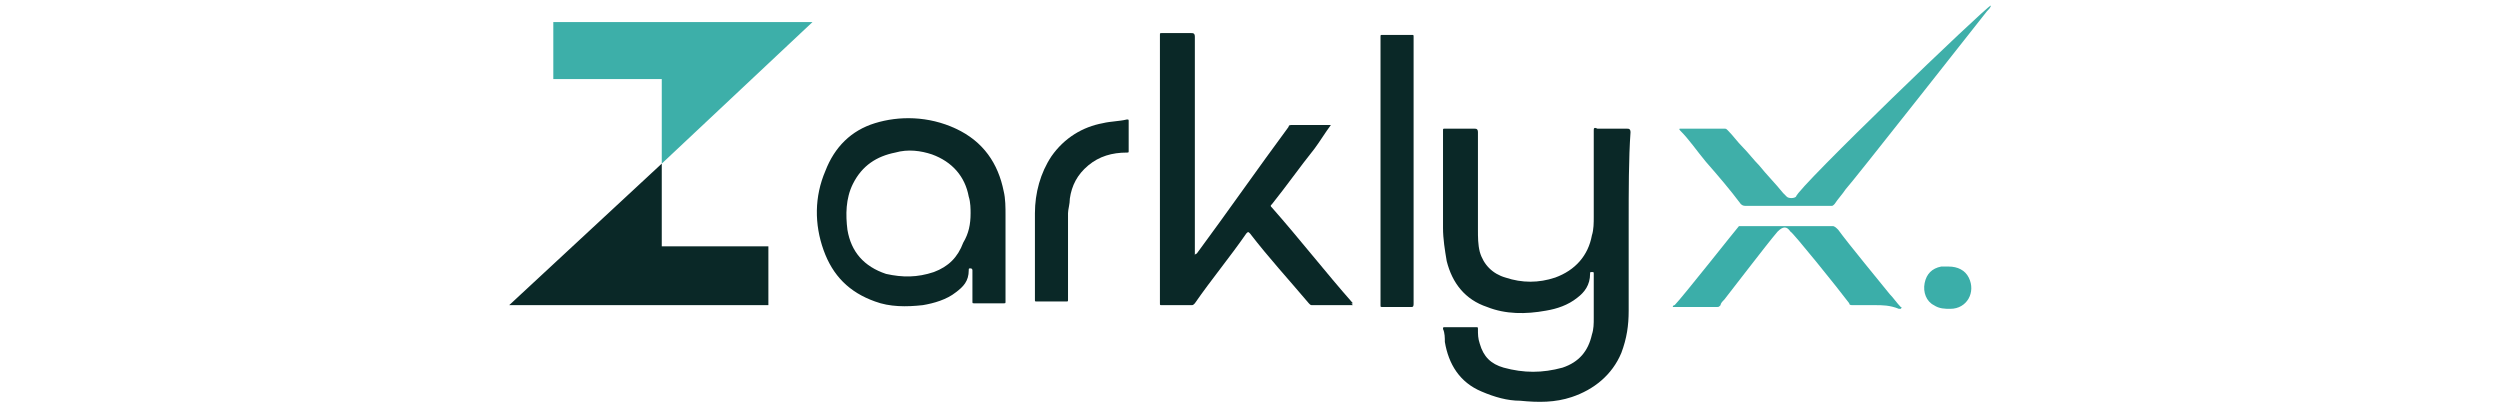
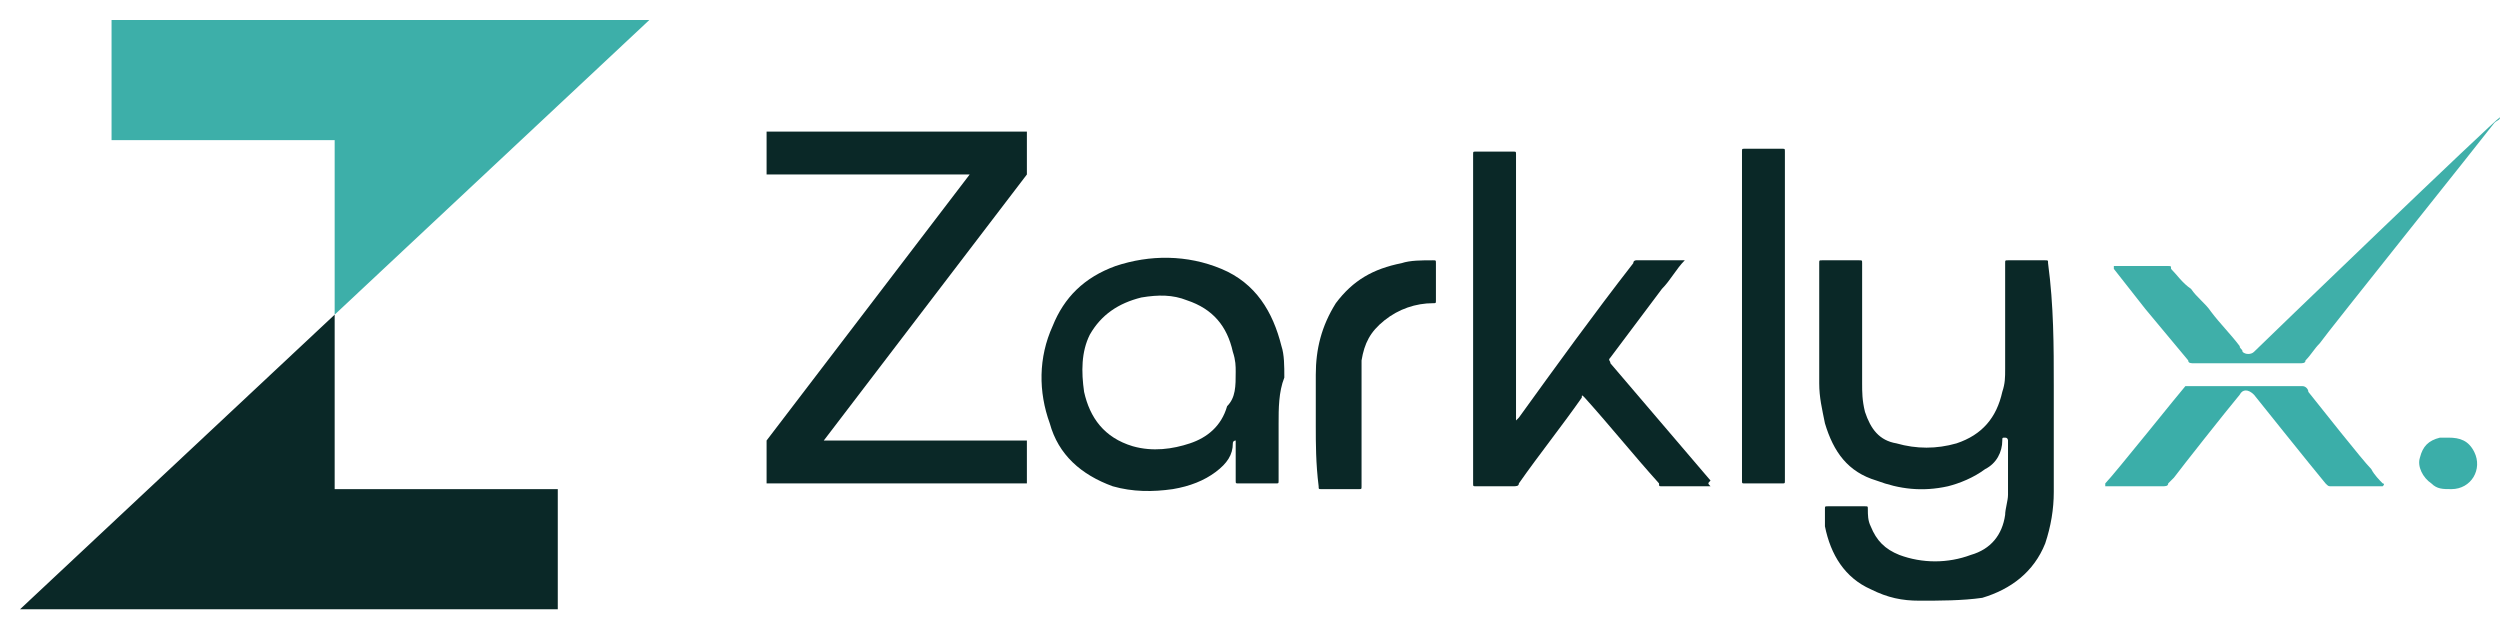
- <svg xmlns="http://www.w3.org/2000/svg" version="1.1" id="Layer_1" x="0px" y="0px" viewBox="0 0 136 22" style="enable-background:new 0 0 136 22;" xml:space="preserve">
+ <svg xmlns="http://www.w3.org/2000/svg" version="1.1" id="Layer_1" x="0px" y="0px" viewBox="0 0 87.4 22" style="enable-background:new 0 0 87.4 22;" xml:space="preserve">
  <style type="text/css">
- 	.st0{fill:#0A2827;}
- 	.st1{fill:#3BAEA9;}
- 	.st2{fill:#3FAFA9;}
- 	.st3{fill:#3DAFA9;}
+ 	.st0{fill:#3DAFA9;}
+ 	.st1{fill:#0A2827;}
+ 	.st2{fill:#3BAEA9;}
+ 	.st3{fill:#3FAFA9;}
</style>
  <g>
-     <path class="st0" d="M88.6,12.2c0,1.6,0,3.1,0,4.7c0,0.8-0.1,1.5-0.4,2.3c-0.5,1.2-1.5,2-2.7,2.4c-0.9,0.3-1.8,0.3-2.8,0.2   c-0.7,0-1.4-0.2-2.1-0.5c-1.2-0.5-1.8-1.5-2-2.7c0-0.2,0-0.5-0.1-0.7c0-0.1,0-0.1,0.1-0.1c0.6,0,1.1,0,1.7,0c0.1,0,0.1,0,0.1,0.1   c0,0.3,0,0.5,0.1,0.8c0.2,0.7,0.6,1.1,1.3,1.3c1.1,0.3,2.1,0.3,3.2,0c0.9-0.3,1.4-0.9,1.6-1.8c0.1-0.3,0.1-0.6,0.1-0.9   c0-0.8,0-1.6,0-2.4c0-0.1,0-0.1-0.1-0.1c-0.1,0-0.1,0-0.1,0.1c0,0.6-0.3,1-0.7,1.3c-0.5,0.4-1.1,0.6-1.7,0.7   c-1.1,0.2-2.2,0.2-3.2-0.2c-1.2-0.4-1.9-1.3-2.2-2.5c-0.1-0.6-0.2-1.2-0.2-1.8c0-1.8,0-3.6,0-5.3c0-0.1,0-0.1,0.1-0.1   c0.5,0,1.1,0,1.6,0c0.1,0,0.2,0,0.2,0.2c0,1.8,0,3.5,0,5.3c0,0.4,0,0.8,0.1,1.2c0.2,0.7,0.7,1.2,1.4,1.4c0.9,0.3,1.8,0.3,2.7,0   c1.1-0.4,1.8-1.2,2-2.3c0.1-0.3,0.1-0.7,0.1-1c0-1.6,0-3.1,0-4.7c0-0.1,0-0.2,0.2-0.1c0.5,0,1.1,0,1.6,0c0.1,0,0.2,0,0.2,0.2   C88.6,8.6,88.6,10.4,88.6,12.2z" />
-     <path class="st0" d="M73.6,16.6c-0.7,0-1.5,0-2.2,0c-0.1,0-0.1,0-0.2-0.1C70.1,15.2,69,14,68,12.7c-0.1-0.1-0.1-0.1-0.2,0   c-0.9,1.3-1.9,2.5-2.8,3.8c-0.1,0.1-0.1,0.1-0.2,0.1c-0.5,0-1.1,0-1.6,0c-0.1,0-0.1,0-0.1-0.1c0-4.9,0-9.7,0-14.6   c0-0.1,0-0.1,0.1-0.1c0.5,0,1.1,0,1.6,0c0.1,0,0.2,0,0.2,0.2c0,3.9,0,7.8,0,11.7c0,0.1,0,0.1,0,0.2c0-0.1,0.1-0.1,0.1-0.1   c1.7-2.3,3.3-4.6,5-6.9c0-0.1,0.1-0.1,0.2-0.1c0.7,0,1.3,0,2,0c0,0,0.1,0,0.1,0c-0.3,0.4-0.6,0.9-0.9,1.3c-0.8,1-1.5,2-2.3,3   c-0.1,0.1-0.1,0.1,0,0.2c1.5,1.7,2.9,3.5,4.4,5.2C73.5,16.5,73.5,16.5,73.6,16.6z" />
-     <path class="st0" d="M54.7,13.9c0,0.8,0,1.7,0,2.5c0,0.1,0,0.1-0.1,0.1c-0.5,0-1.1,0-1.6,0c-0.1,0-0.1,0-0.1-0.1c0-0.6,0-1.1,0-1.7   c0,0,0-0.1-0.1-0.1c-0.1,0-0.1,0-0.1,0.1c0,0.6-0.3,0.9-0.7,1.2c-0.5,0.4-1.2,0.6-1.8,0.7c-0.9,0.1-1.8,0.1-2.6-0.2   c-1.4-0.5-2.3-1.4-2.8-2.8c-0.5-1.4-0.5-2.9,0.1-4.3c0.5-1.3,1.4-2.2,2.7-2.6C48.9,6.3,50.5,6.3,52,7c1.5,0.7,2.3,1.9,2.6,3.4   c0.1,0.4,0.1,0.9,0.1,1.3C54.7,12.5,54.7,13.2,54.7,13.9z M52.8,11.6c0-0.2,0-0.6-0.1-0.9c-0.2-1.1-0.9-1.9-2-2.3   c-0.6-0.2-1.3-0.3-2-0.1c-1,0.2-1.8,0.7-2.3,1.7c-0.4,0.8-0.4,1.7-0.3,2.5c0.2,1.2,0.9,2,2.1,2.4c0.9,0.2,1.7,0.2,2.6-0.1   c0.8-0.3,1.3-0.8,1.6-1.6C52.7,12.7,52.8,12.2,52.8,11.6z" />
-     <path class="st0" d="M76.9,9.2c0,2.4,0,4.8,0,7.3c0,0.1,0,0.2-0.1,0.2c-0.5,0-1.1,0-1.6,0c-0.1,0-0.1,0-0.1-0.1c0-4.9,0-9.7,0-14.6   c0-0.1,0-0.1,0.1-0.1c0.5,0,1.1,0,1.6,0c0.1,0,0.1,0,0.1,0.1C76.9,4.3,76.9,6.8,76.9,9.2z" />
-     <path class="st0" d="M56.3,13.9c0-0.8,0-1.5,0-2.3c0-1.1,0.3-2.2,0.9-3.1c0.7-1,1.7-1.6,2.8-1.8c0.4-0.1,0.9-0.1,1.3-0.2   c0.1,0,0.1,0,0.1,0.1c0,0.5,0,1.1,0,1.6c0,0.1,0,0.1-0.1,0.1c-0.8,0-1.5,0.2-2.1,0.7c-0.6,0.5-0.9,1.1-1,1.8c0,0.3-0.1,0.6-0.1,0.8   c0,1.6,0,3.1,0,4.7c0,0.1,0,0.1-0.1,0.1c-0.5,0-1.1,0-1.6,0c-0.1,0-0.1,0-0.1-0.1C56.3,15.6,56.3,14.8,56.3,13.9z" />
-     <path class="st1" d="M106,14.5c0.5,0,0.9,0.2,1.1,0.6c0.4,0.8-0.1,1.7-1,1.7c-0.3,0-0.6,0-0.9-0.2c-0.4-0.2-0.6-0.7-0.5-1.2   c0.1-0.5,0.4-0.8,0.9-0.9C105.8,14.5,105.9,14.5,106,14.5z" />
-     <path class="st2" d="M108.3,0.3c0,0.1-0.1,0.2-0.2,0.3c-0.4,0.5-7.4,9.4-7.7,9.7c-0.2,0.3-0.4,0.5-0.6,0.8   c-0.1,0.1-0.1,0.1-0.2,0.1c-0.9,0-1.9,0-2.8,0c-0.6,0-1.2,0-1.8,0c-0.1,0-0.2,0-0.3-0.1c-0.6-0.8-1.2-1.5-1.9-2.3   c-0.5-0.6-0.9-1.2-1.4-1.7c0,0-0.1-0.1,0-0.1c0,0,0.1,0,0.1,0c0.8,0,1.5,0,2.3,0c0.1,0,0.1,0,0.2,0.1c0.3,0.3,0.5,0.6,0.8,0.9   c0.3,0.3,0.6,0.7,0.9,1c0.4,0.5,0.9,1,1.3,1.5c0.1,0.1,0.1,0.1,0.2,0.2c0.1,0.1,0.4,0.1,0.5,0C97.8,10.2,108,0.4,108.3,0.3   C108.2,0.3,108.2,0.3,108.3,0.3z" />
-     <path class="st1" d="M102,16.6c-0.4,0-0.8,0-1.2,0c-0.1,0-0.2,0-0.2-0.1c-0.6-0.8-3.1-3.9-3.2-3.9c-0.2-0.3-0.4-0.3-0.7,0   c-0.6,0.7-2.5,3.2-2.9,3.7c-0.1,0.1-0.2,0.2-0.2,0.3c-0.1,0.1-0.1,0.1-0.2,0.1c-0.8,0-1.6,0-2.3,0c0,0-0.1,0-0.1,0   c0,0,0-0.1,0.1-0.1c0.4-0.4,3.4-4.2,3.5-4.3c0,0,0.1,0,0.1,0c1.7,0,3.3,0,5,0c0.1,0,0.2,0.1,0.3,0.2c0.5,0.7,2.4,3,2.8,3.5   c0.2,0.2,0.4,0.5,0.6,0.7c0,0,0.1,0,0,0.1c0,0-0.1,0-0.1,0C102.8,16.6,102.4,16.6,102,16.6z" />
-     <polygon class="st3" points="30.1,1.2 44.2,1.2 36,8.9 36,4.3 30.1,4.3  " />
-     <polygon class="st0" points="41.8,16.6 27.7,16.6 36,8.9 36,13.4 41.8,13.4  " />
+     <polygon class="st0" points="3.9,0.7 22.7,0.7 11.7,11 11.7,4.9 3.9,4.9  " />
+     <polygon class="st1" points="19.5,21.3 0.7,21.3 11.7,11 11.7,17.1 19.5,17.1  " />
+   </g>
+   <g>
+     <path class="st1" d="M71.8,13.5c0,1.2,0,2.4,0,3.7c0,0.6-0.1,1.2-0.3,1.8c-0.4,1-1.2,1.6-2.2,1.9C68.6,21,67.8,21,67.1,21   c-0.6,0-1.1-0.1-1.7-0.4c-0.9-0.4-1.4-1.2-1.6-2.2c0-0.2,0-0.4,0-0.6c0-0.1,0-0.1,0.1-0.1c0.4,0,0.9,0,1.3,0c0.1,0,0.1,0,0.1,0.1   c0,0.2,0,0.4,0.1,0.6c0.2,0.5,0.5,0.8,1,1c0.8,0.3,1.7,0.3,2.5,0c0.7-0.2,1.1-0.7,1.2-1.4c0-0.2,0.1-0.5,0.1-0.7c0-0.6,0-1.3,0-1.9   c0,0,0-0.1-0.1-0.1c-0.1,0-0.1,0-0.1,0.1c0,0.4-0.2,0.8-0.6,1c-0.4,0.3-0.9,0.5-1.3,0.6c-0.9,0.2-1.7,0.1-2.5-0.2   c-1-0.3-1.5-1-1.8-2c-0.1-0.5-0.2-0.9-0.2-1.4c0-1.4,0-2.8,0-4.2c0-0.1,0-0.1,0.1-0.1c0.4,0,0.8,0,1.3,0c0.1,0,0.1,0,0.1,0.1   c0,1.4,0,2.8,0,4.2c0,0.3,0,0.6,0.1,1c0.2,0.6,0.5,1,1.1,1.1c0.7,0.2,1.4,0.2,2.1,0c0.9-0.3,1.4-0.9,1.6-1.8   c0.1-0.3,0.1-0.5,0.1-0.8c0-1.2,0-2.5,0-3.7c0-0.1,0-0.1,0.1-0.1c0.4,0,0.9,0,1.3,0c0.1,0,0.1,0,0.1,0.1   C71.8,10.7,71.8,12.1,71.8,13.5z" />
+     <path class="st1" d="M59.8,17c-0.6,0-1.2,0-1.7,0c-0.1,0-0.1,0-0.1-0.1c-0.9-1-1.7-2-2.6-3c-0.1-0.1-0.1-0.1-0.1,0   c-0.7,1-1.5,2-2.2,3c0,0.1-0.1,0.1-0.2,0.1c-0.4,0-0.9,0-1.3,0c-0.1,0-0.1,0-0.1-0.1c0-3.8,0-7.6,0-11.5c0-0.1,0-0.1,0.1-0.1   c0.4,0,0.9,0,1.3,0c0.1,0,0.1,0,0.1,0.1c0,3.1,0,6.1,0,9.2c0,0,0,0.1,0,0.1c0,0,0.1-0.1,0.1-0.1c1.3-1.8,2.6-3.6,4-5.4   c0-0.1,0.1-0.1,0.1-0.1c0.5,0,1,0,1.6,0c0,0,0,0,0.1,0c-0.3,0.3-0.5,0.7-0.8,1c-0.6,0.8-1.2,1.6-1.8,2.4c-0.1,0.1,0,0.1,0,0.2   c1.2,1.4,2.3,2.7,3.5,4.1C59.7,16.9,59.7,16.9,59.8,17z" />
+     <path class="st1" d="M44.7,14.8c0,0.7,0,1.3,0,2c0,0.1,0,0.1-0.1,0.1c-0.4,0-0.9,0-1.3,0c-0.1,0-0.1,0-0.1-0.1c0-0.4,0-0.9,0-1.3   c0,0,0-0.1,0-0.1c0,0-0.1,0-0.1,0.1c0,0.4-0.2,0.7-0.6,1c-0.4,0.3-0.9,0.5-1.5,0.6c-0.7,0.1-1.4,0.1-2.1-0.1   c-1.1-0.4-1.9-1.1-2.2-2.2c-0.4-1.1-0.4-2.3,0.1-3.4c0.4-1,1.1-1.7,2.2-2.1c1.2-0.4,2.5-0.4,3.7,0.1c1.2,0.5,1.8,1.5,2.1,2.7   c0.1,0.3,0.1,0.7,0.1,1.1C44.7,13.7,44.7,14.3,44.7,14.8z M43.2,13c0-0.2,0-0.4-0.1-0.7c-0.2-0.9-0.7-1.5-1.6-1.8   c-0.5-0.2-1-0.2-1.6-0.1c-0.8,0.2-1.4,0.6-1.8,1.3c-0.3,0.6-0.3,1.3-0.2,2c0.2,0.9,0.7,1.6,1.7,1.9c0.7,0.2,1.4,0.1,2-0.1   c0.6-0.2,1.1-0.6,1.3-1.3C43.2,13.9,43.2,13.5,43.2,13z" />
+     <path class="st1" d="M62.4,11.1c0,1.9,0,3.8,0,5.7c0,0.1,0,0.1-0.1,0.1c-0.4,0-0.9,0-1.3,0c-0.1,0-0.1,0-0.1-0.1   c0-3.8,0-7.6,0-11.5c0-0.1,0-0.1,0.1-0.1c0.4,0,0.9,0,1.3,0c0.1,0,0.1,0,0.1,0.1C62.4,7.3,62.4,9.2,62.4,11.1z" />
+     <path class="st1" d="M46,14.9c0-0.6,0-1.2,0-1.8c0-0.9,0.2-1.7,0.7-2.5c0.6-0.8,1.3-1.2,2.3-1.4c0.3-0.1,0.7-0.1,1.1-0.1   c0.1,0,0.1,0,0.1,0.1c0,0.4,0,0.8,0,1.3c0,0.1,0,0.1-0.1,0.1c-0.6,0-1.2,0.2-1.7,0.6c-0.5,0.4-0.7,0.8-0.8,1.4c0,0.2,0,0.4,0,0.7   c0,1.2,0,2.5,0,3.7c0,0.1,0,0.1-0.1,0.1c-0.4,0-0.9,0-1.3,0c-0.1,0-0.1,0-0.1-0.1C46,16.2,46,15.5,46,14.9z" />
+     <path class="st2" d="M85.6,15.3c0.4,0,0.7,0.1,0.9,0.5c0.3,0.6-0.1,1.3-0.8,1.3c-0.3,0-0.5,0-0.7-0.2c-0.3-0.2-0.5-0.6-0.4-0.9   c0.1-0.4,0.3-0.6,0.7-0.7C85.4,15.3,85.5,15.3,85.6,15.3z" />
+     <path class="st3" d="M87.4,4.1c0,0.1-0.1,0.1-0.2,0.2c-0.3,0.4-5.9,7.4-6.1,7.7c-0.2,0.2-0.3,0.4-0.5,0.6c0,0.1-0.1,0.1-0.2,0.1   c-0.8,0-1.5,0-2.3,0c-0.5,0-1,0-1.4,0c-0.1,0-0.2,0-0.2-0.1c-0.5-0.6-1-1.2-1.5-1.8c-0.4-0.5-0.7-0.9-1.1-1.4c0,0,0,0,0-0.1   c0,0,0,0,0.1,0c0.6,0,1.2,0,1.8,0c0.1,0,0.1,0,0.1,0.1c0.2,0.2,0.4,0.5,0.7,0.7c0.2,0.3,0.5,0.5,0.7,0.8c0.3,0.4,0.7,0.8,1,1.2   c0,0.1,0.1,0.1,0.1,0.2c0.1,0.1,0.3,0.1,0.4,0C79.1,12,87.2,4.2,87.4,4.1C87.4,4.1,87.4,4.1,87.4,4.1z" />
+     <path class="st2" d="M82.4,17c-0.3,0-0.6,0-0.9,0c-0.1,0-0.1,0-0.2-0.1c-0.5-0.6-2.5-3.1-2.5-3.1c-0.2-0.2-0.4-0.2-0.5,0   c-0.5,0.6-2,2.5-2.3,2.9c-0.1,0.1-0.1,0.1-0.2,0.2c0,0.1-0.1,0.1-0.2,0.1c-0.6,0-1.2,0-1.9,0c0,0-0.1,0-0.1,0c0,0,0-0.1,0-0.1   c0.3-0.3,2.7-3.3,2.8-3.4c0,0,0.1,0,0.1,0c1.3,0,2.7,0,4,0c0.1,0,0.2,0.1,0.2,0.2c0.4,0.5,1.9,2.4,2.2,2.7c0.1,0.2,0.3,0.4,0.4,0.5   c0,0,0.1,0,0,0.1c0,0-0.1,0-0.1,0C83.1,17,82.8,17,82.4,17z" />
+     <g>
+       <path class="st1" d="M33.9,6.1h-7.1V4.6h9.1v1.5l-7.1,9.3h7.1v1.5h-9.1v-1.5L33.9,6.1z" />
+     </g>
  </g>
</svg>
